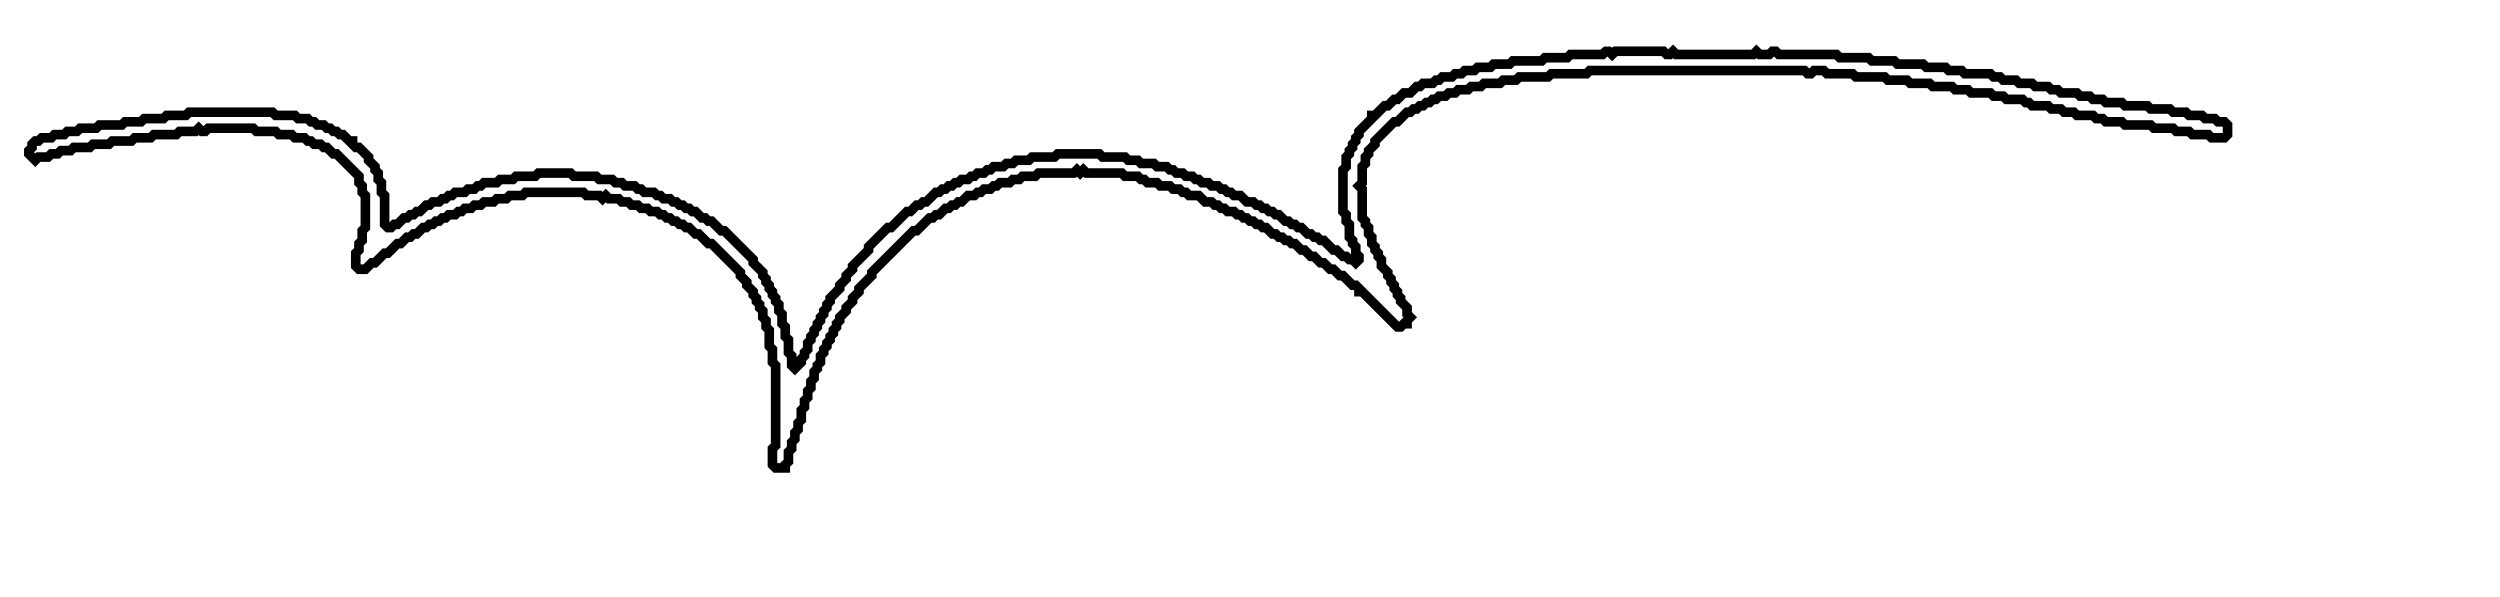
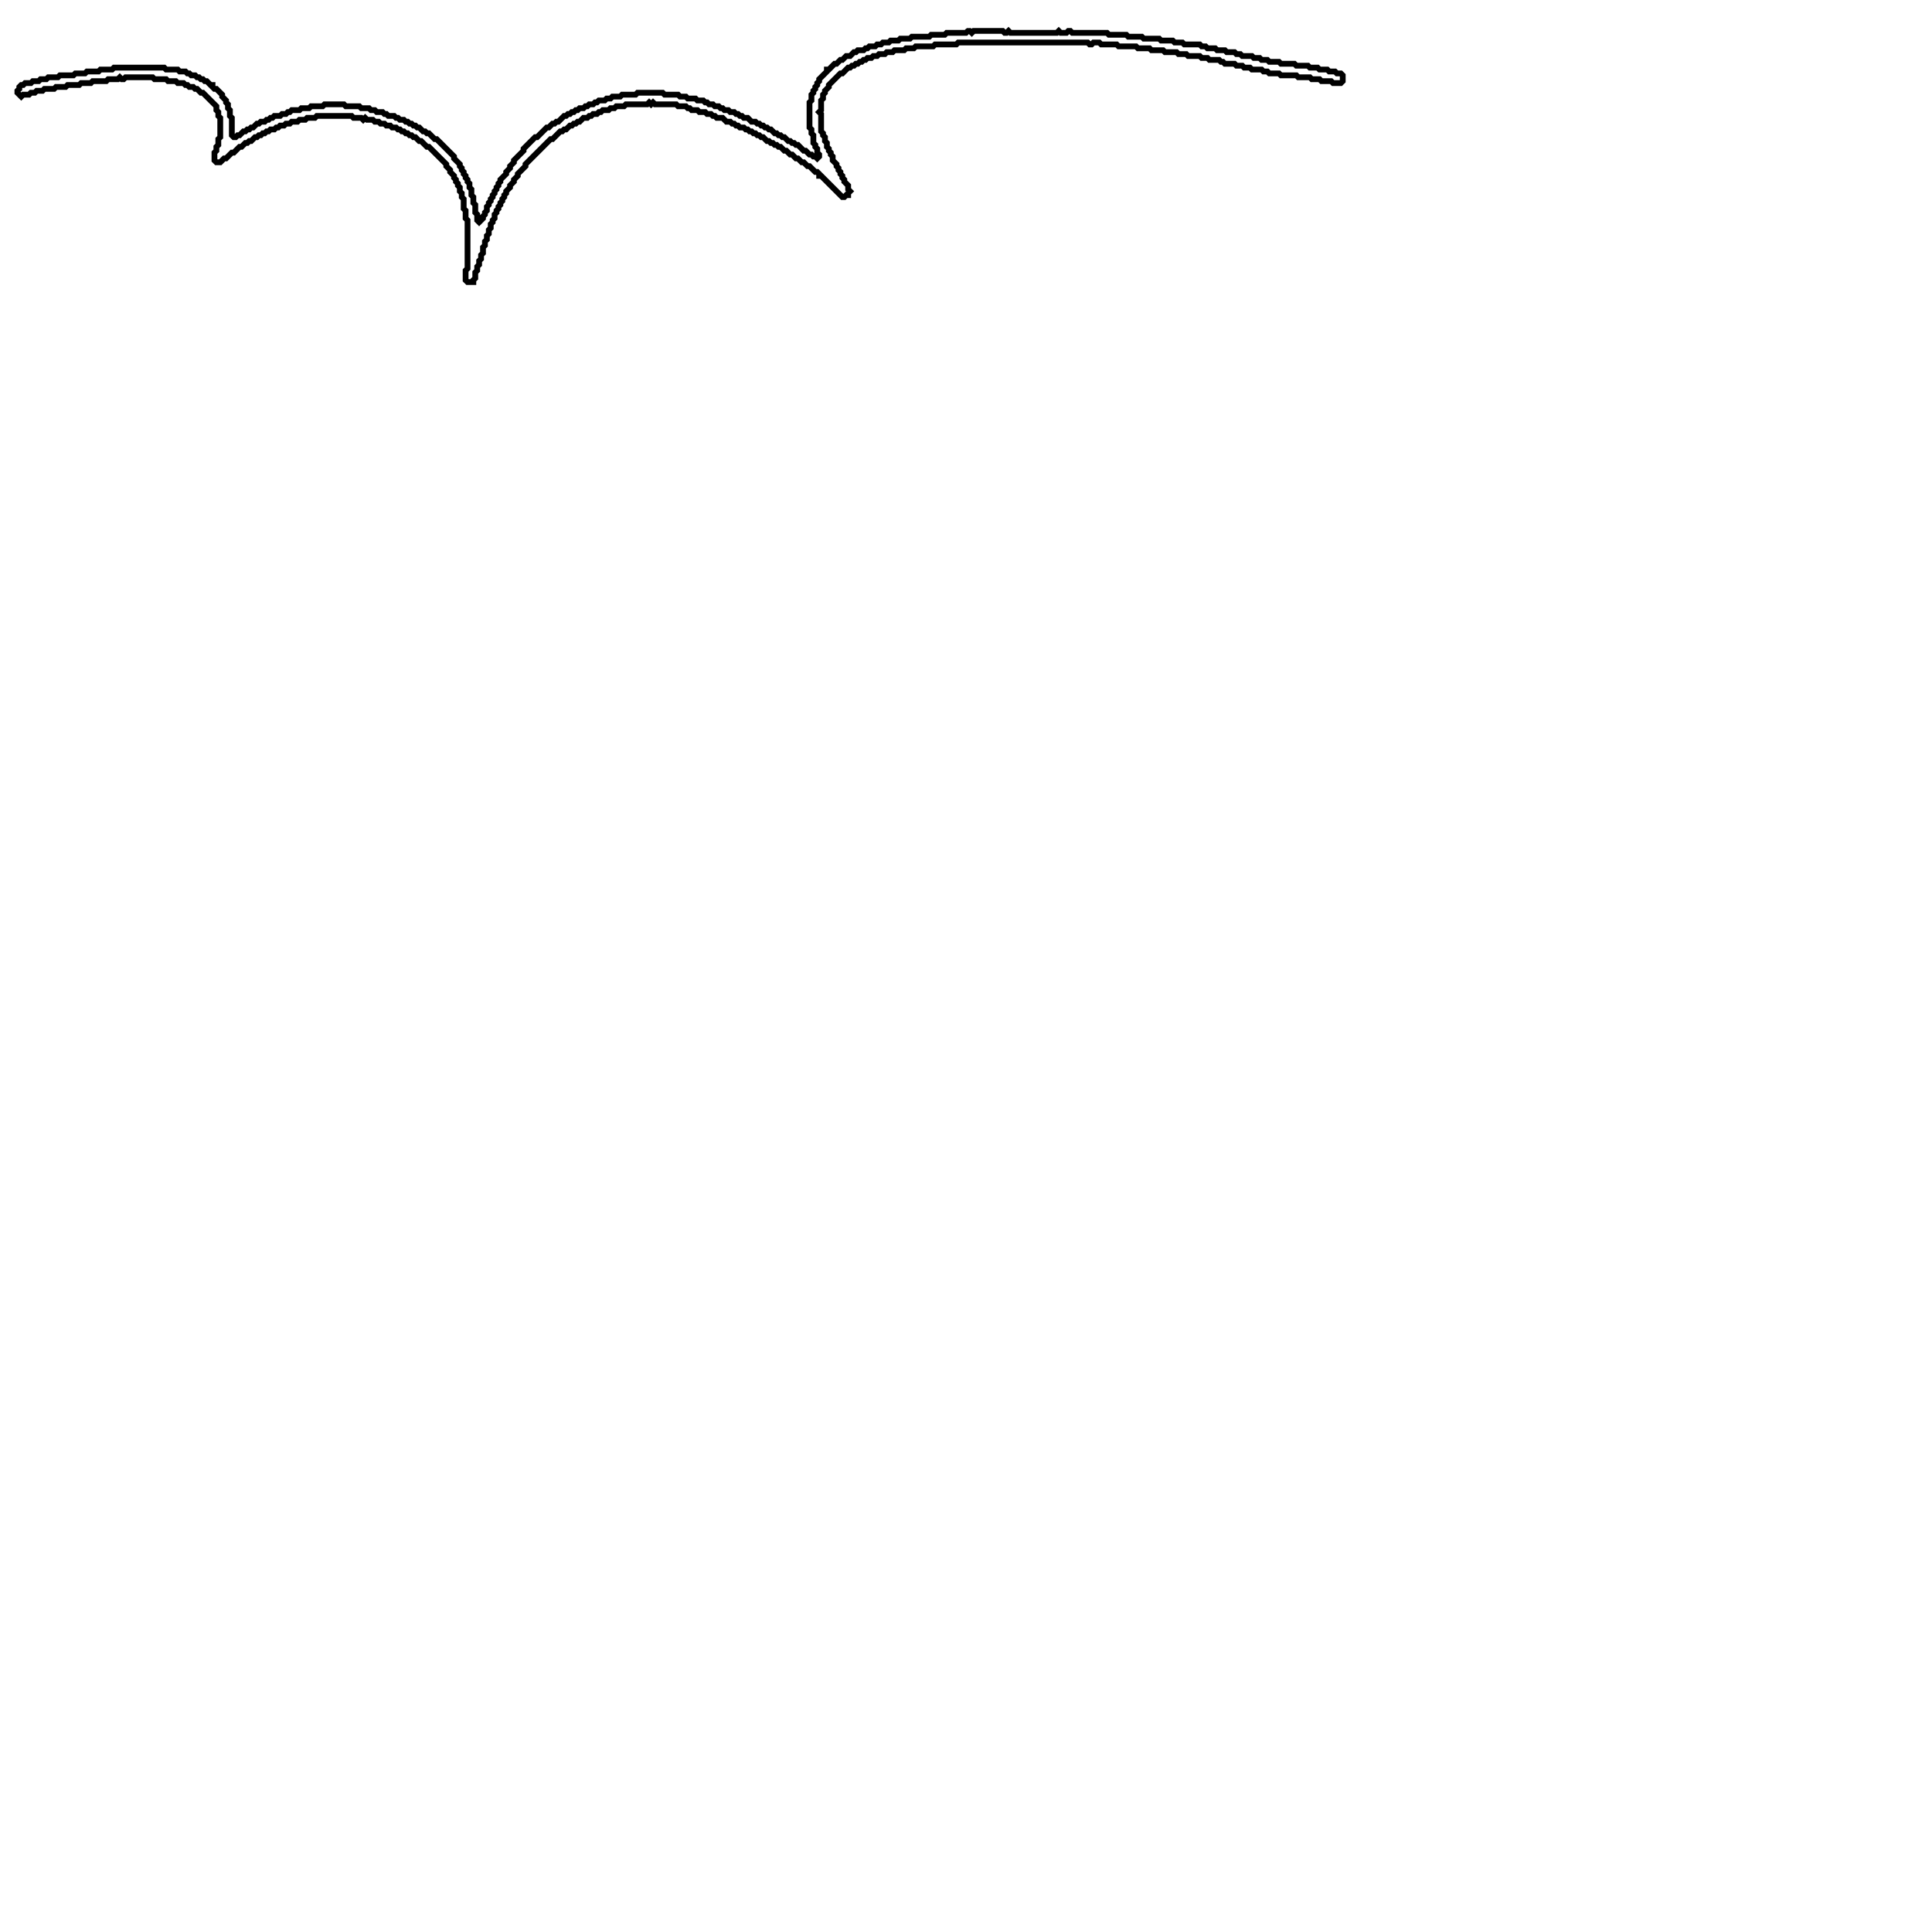
- <svg xmlns="http://www.w3.org/2000/svg" baseProfile="tiny" height="186" version="1.2" width="780">
+ <svg xmlns="http://www.w3.org/2000/svg" baseProfile="tiny" height="100%" version="1.2" width="100%" viewBox="0 0 1000 1000">
  <defs />
  <path d="M 501,16 500,17 490,17 489,18 482,18 481,19 472,19 471,20 466,20 465,21 461,21 460,22 457,22 456,23 454,23 453,24 450,24 449,25 448,25 447,26 444,26 443,27 442,27 440,29 438,29 436,31 435,31 433,33 432,33 429,36 428,36 428,37 424,41 424,42 423,43 423,44 422,45 422,46 421,47 421,48 420,49 420,52 419,53 419,66 420,67 420,69 421,70 421,74 422,75 422,76 423,77 423,79 424,80 424,81 423,82 422,81 421,81 420,80 419,80 417,78 416,78 413,75 412,75 411,74 410,74 409,73 408,73 406,71 405,71 404,70 403,70 402,69 401,69 399,67 398,67 397,66 396,66 395,65 394,65 393,64 392,64 391,63 389,63 387,61 385,61 384,60 383,60 382,59 381,59 380,58 378,58 377,57 375,57 374,56 373,56 372,55 370,55 369,54 367,54 366,53 365,53 364,52 361,52 360,51 356,51 355,50 352,50 351,49 344,49 343,48 330,48 329,49 322,49 321,50 317,50 316,51 314,51 313,52 310,52 309,53 308,53 307,54 305,54 304,55 303,55 302,56 300,56 299,57 298,57 297,58 296,58 295,59 294,59 293,60 292,60 289,63 288,63 287,64 286,64 284,66 283,66 278,71 277,71 271,77 271,78 266,83 266,84 264,86 264,87 262,89 262,90 259,93 259,94 258,95 258,96 257,97 257,98 256,99 256,100 255,101 255,102 254,103 254,104 253,105 253,106 252,107 252,109 251,110 251,111 250,112 250,113 248,115 247,114 247,111 246,110 246,106 245,105 245,102 244,101 244,98 243,97 243,95 242,94 242,93 241,92 241,91 240,90 240,89 239,88 239,87 238,86 238,85 235,82 235,81 226,72 225,72 222,69 221,69 220,68 219,68 217,66 216,66 215,65 214,65 213,64 212,64 211,63 210,63 209,62 207,62 206,61 205,61 204,60 201,60 200,59 199,59 198,58 195,58 194,57 192,57 191,56 187,56 186,55 179,55 178,54 168,54 167,55 161,55 160,56 156,56 155,57 151,57 150,58 149,58 148,59 146,59 145,60 142,60 141,61 140,61 139,62 138,62 137,63 135,63 134,64 133,64 131,66 130,66 129,67 128,67 127,68 126,68 124,70 123,70 122,71 121,71 120,70 120,61 119,60 119,57 118,56 118,54 117,53 117,52 115,50 115,49 112,46 111,46 110,45 110,44 109,44 107,42 106,42 105,41 104,41 103,40 102,40 101,39 99,39 98,38 97,38 96,37 93,37 92,36 86,36 85,35 59,35 58,36 52,36 51,37 45,37 44,38 39,38 38,39 31,39 30,40 25,40 24,41 21,41 20,42 17,42 16,43 13,43 12,44 11,44 10,45 10,46 9,47 9,48 11,50 12,49 15,49 16,48 18,48 19,47 22,47 23,46 28,46 29,45 34,45 35,44 41,44 42,43 47,43 48,42 55,42 56,41 61,41 62,40 63,41 64,41 65,40 79,40 80,41 86,41 87,42 91,42 92,43 95,43 96,44 97,44 98,45 100,45 101,46 102,46 104,48 105,48 112,55 112,57 113,58 113,60 114,61 114,71 113,72 113,75 112,76 112,78 111,79 111,83 112,84 114,84 116,82 117,82 120,79 121,79 124,76 125,76 127,74 128,74 129,73 130,73 132,71 133,71 134,70 135,70 136,69 137,69 138,68 139,68 140,67 142,67 143,66 144,66 145,65 147,65 148,64 150,64 151,63 154,63 155,62 158,62 159,61 163,61 164,60 182,60 183,61 187,61 188,62 189,61 190,62 193,62 194,63 196,63 197,64 199,64 200,65 202,65 203,66 205,66 206,67 207,67 208,68 209,68 210,69 211,69 212,70 213,70 214,71 215,71 217,73 218,73 221,76 222,76 231,85 231,86 233,88 233,89 235,91 235,92 236,93 236,94 237,95 237,96 238,97 238,99 239,100 239,102 240,103 240,108 241,109 241,113 242,114 242,139 241,140 241,145 242,146 245,146 245,145 246,144 246,141 247,140 247,138 248,137 248,135 249,134 249,132 250,131 250,128 251,127 251,125 252,124 252,122 253,121 253,119 254,118 254,116 255,115 255,114 256,113 256,111 257,110 257,109 258,108 258,107 259,106 259,105 260,104 260,103 261,102 261,101 262,100 262,99 264,97 264,96 266,94 266,93 268,91 268,90 272,86 272,85 285,72 286,72 290,68 291,68 292,67 293,67 295,65 296,65 297,64 298,64 299,63 300,63 302,61 304,61 305,60 306,60 307,59 309,59 310,58 311,58 312,57 315,57 316,56 318,56 319,55 323,55 324,54 335,54 336,53 337,54 338,53 339,54 350,54 351,55 355,55 356,56 357,56 358,57 361,57 362,58 365,58 366,59 368,59 369,60 370,60 371,61 374,61 376,63 378,63 379,64 380,64 381,65 382,65 383,66 385,66 386,67 387,67 388,68 389,68 390,69 391,69 392,70 393,70 394,71 395,71 397,73 398,73 399,74 400,74 401,75 402,75 403,76 404,76 406,78 407,78 409,80 410,80 412,82 413,82 415,84 416,84 418,86 419,86 422,89 423,89 424,90 424,91 425,91 436,102 437,102 438,101 439,101 439,100 440,99 439,98 439,96 437,94 437,93 436,92 436,91 435,90 435,89 434,88 434,87 433,86 433,85 431,83 431,81 430,80 430,79 429,78 429,77 428,76 428,74 427,73 427,71 426,70 426,69 425,68 425,59 424,58 425,57 425,52 426,51 426,49 427,48 427,47 429,45 429,44 435,38 436,38 439,35 440,35 441,34 442,34 443,33 444,33 445,32 446,32 447,31 448,31 449,30 451,30 452,29 454,29 455,28 458,28 459,27 462,27 463,26 468,26 469,25 473,25 474,24 483,24 484,23 495,23 496,22 563,22 564,23 565,23 566,22 569,22 570,23 578,23 579,24 588,24 589,25 595,25 596,26 602,26 603,27 609,27 610,28 614,28 615,29 621,29 622,30 625,30 626,31 631,31 632,32 633,32 634,33 639,33 640,34 643,34 644,35 647,35 648,36 653,36 654,37 656,37 657,38 662,38 663,39 671,39 672,40 678,40 679,41 683,41 684,42 689,42 690,43 694,43 695,42 695,39 694,38 692,38 691,37 688,37 687,36 683,36 682,35 678,35 677,34 671,34 670,33 663,33 662,32 657,32 656,31 653,31 652,30 649,30 648,29 643,29 642,28 640,28 639,27 635,27 634,26 630,26 629,25 625,25 624,24 622,24 621,23 613,23 612,22 608,22 607,21 601,21 600,20 592,20 591,19 584,19 583,18 574,18 573,17 555,17 554,16 553,16 552,17 549,17 548,16 547,17 523,17 522,16 521,17 520,17 519,16 504,16 503,17 502,16" fill="none" stroke="black" stroke-linecap="round" stroke-width="3" />
</svg>
